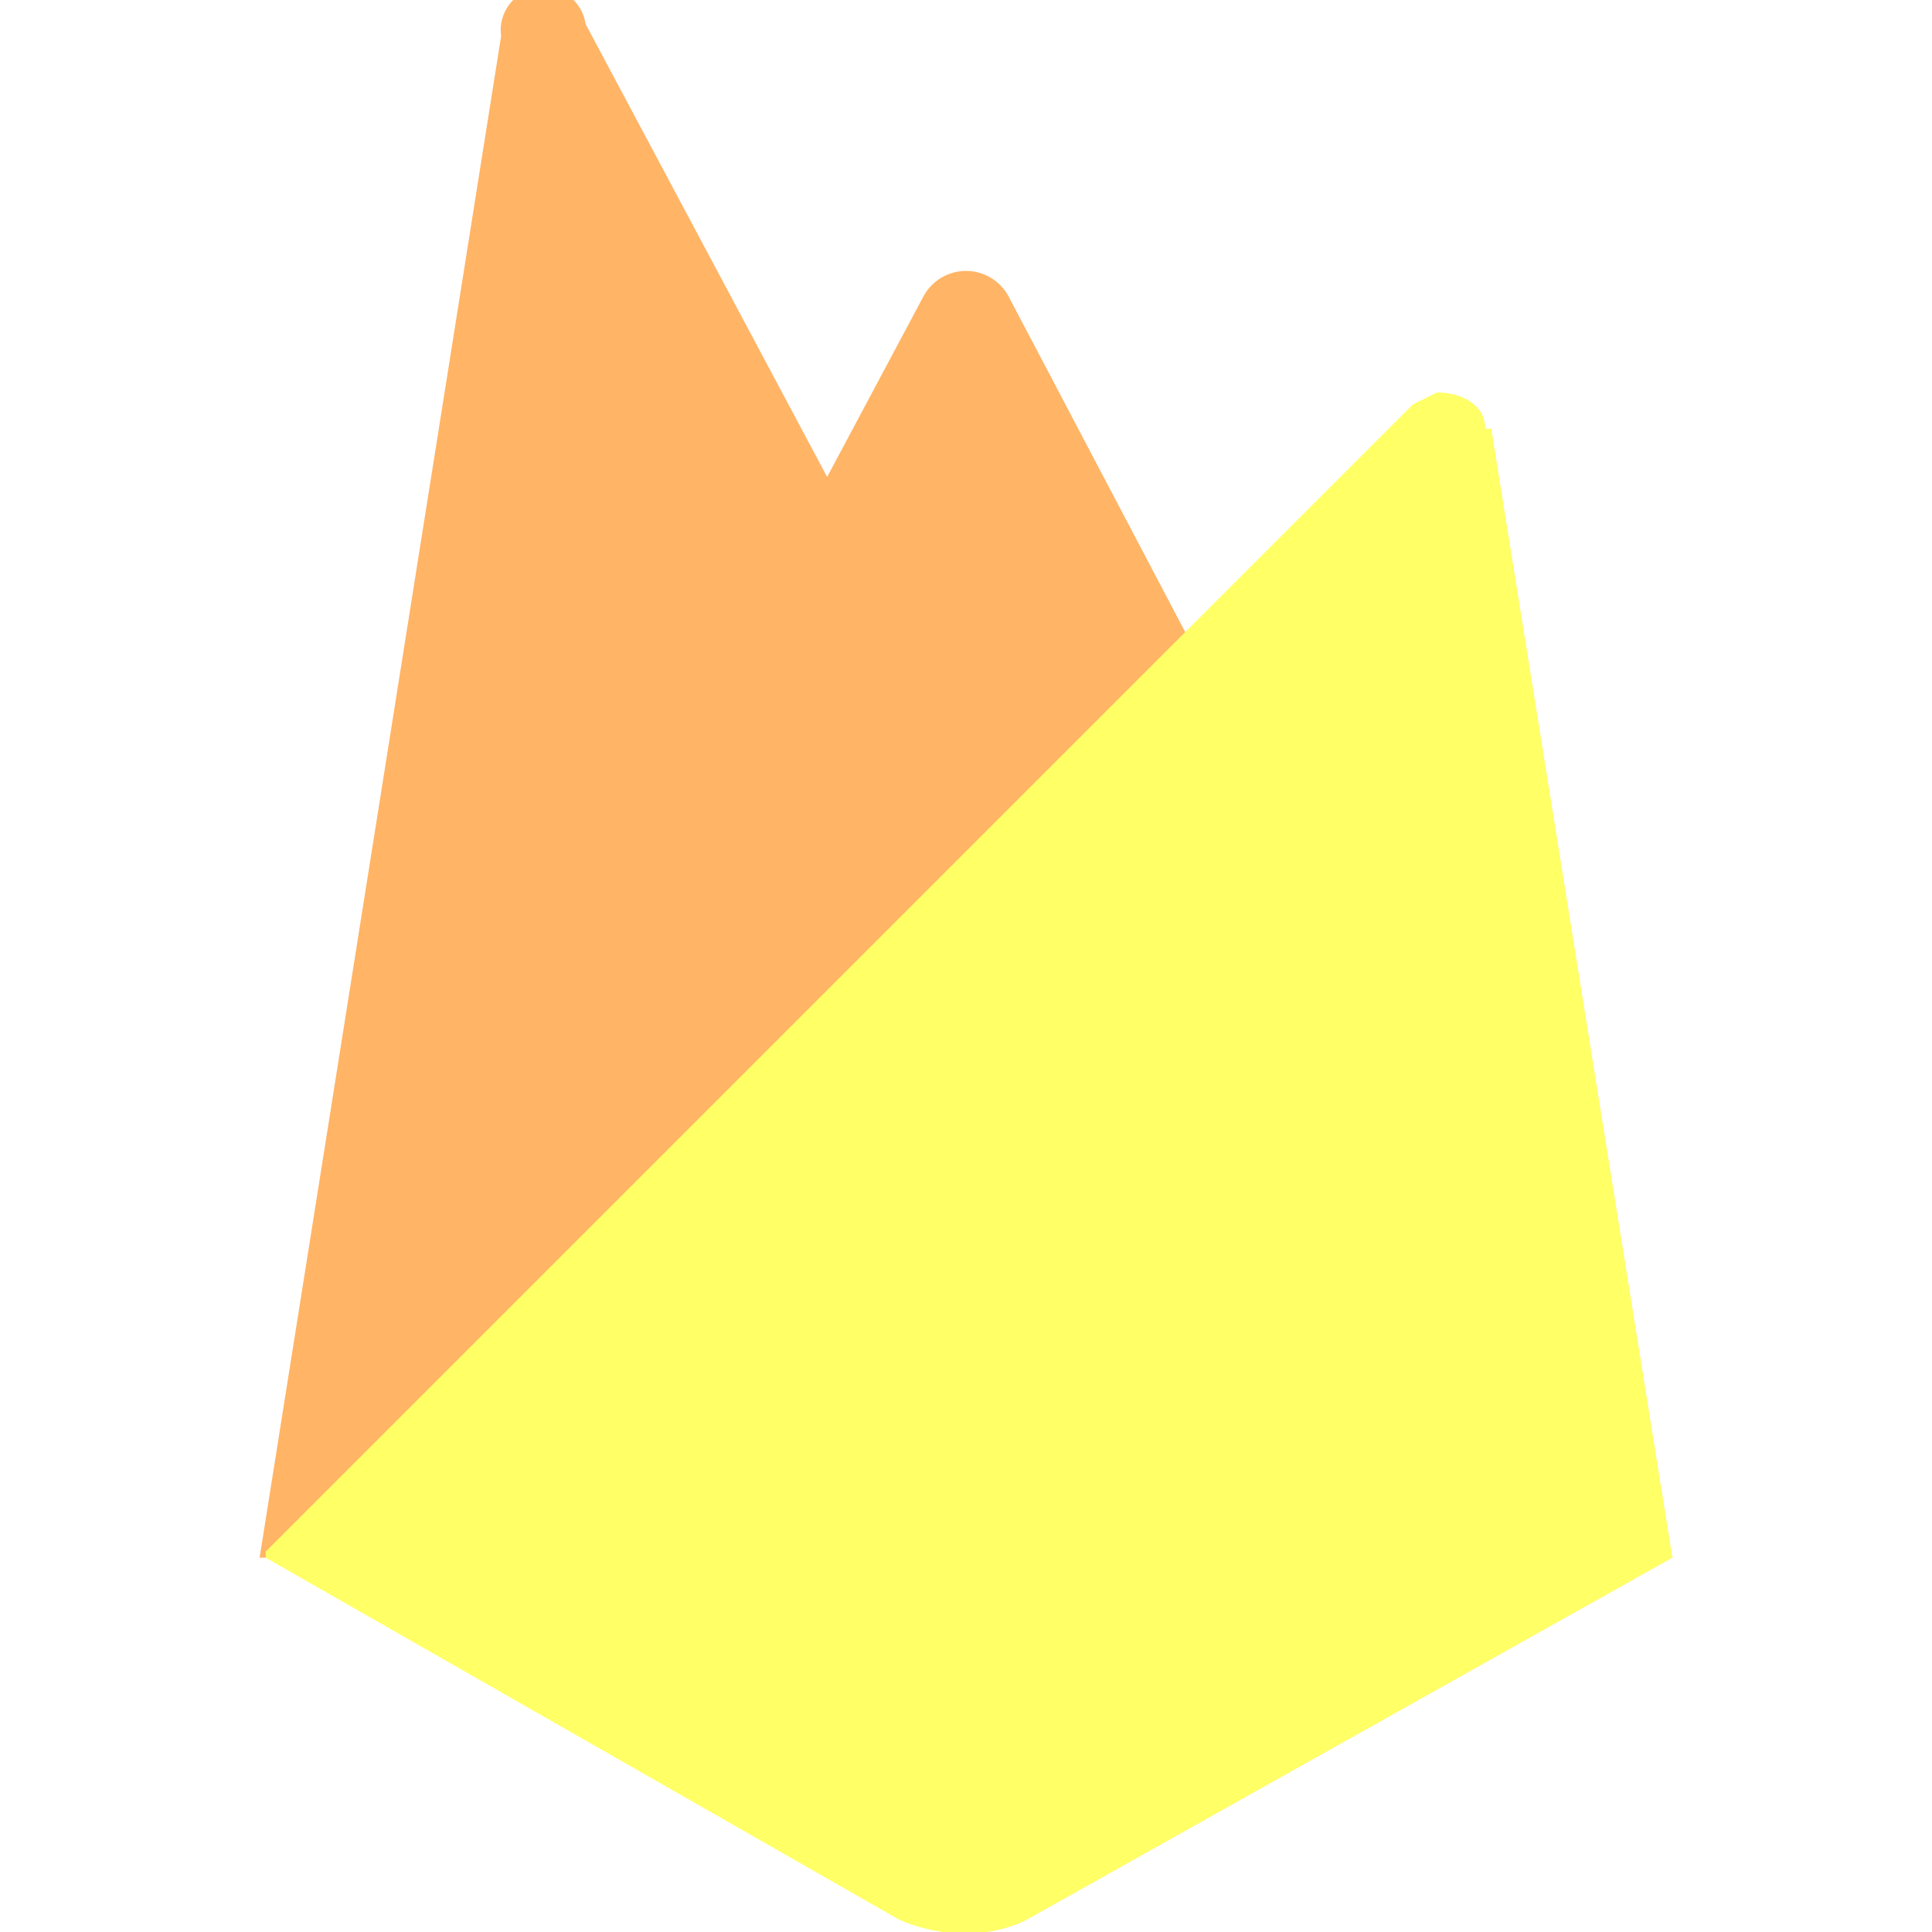
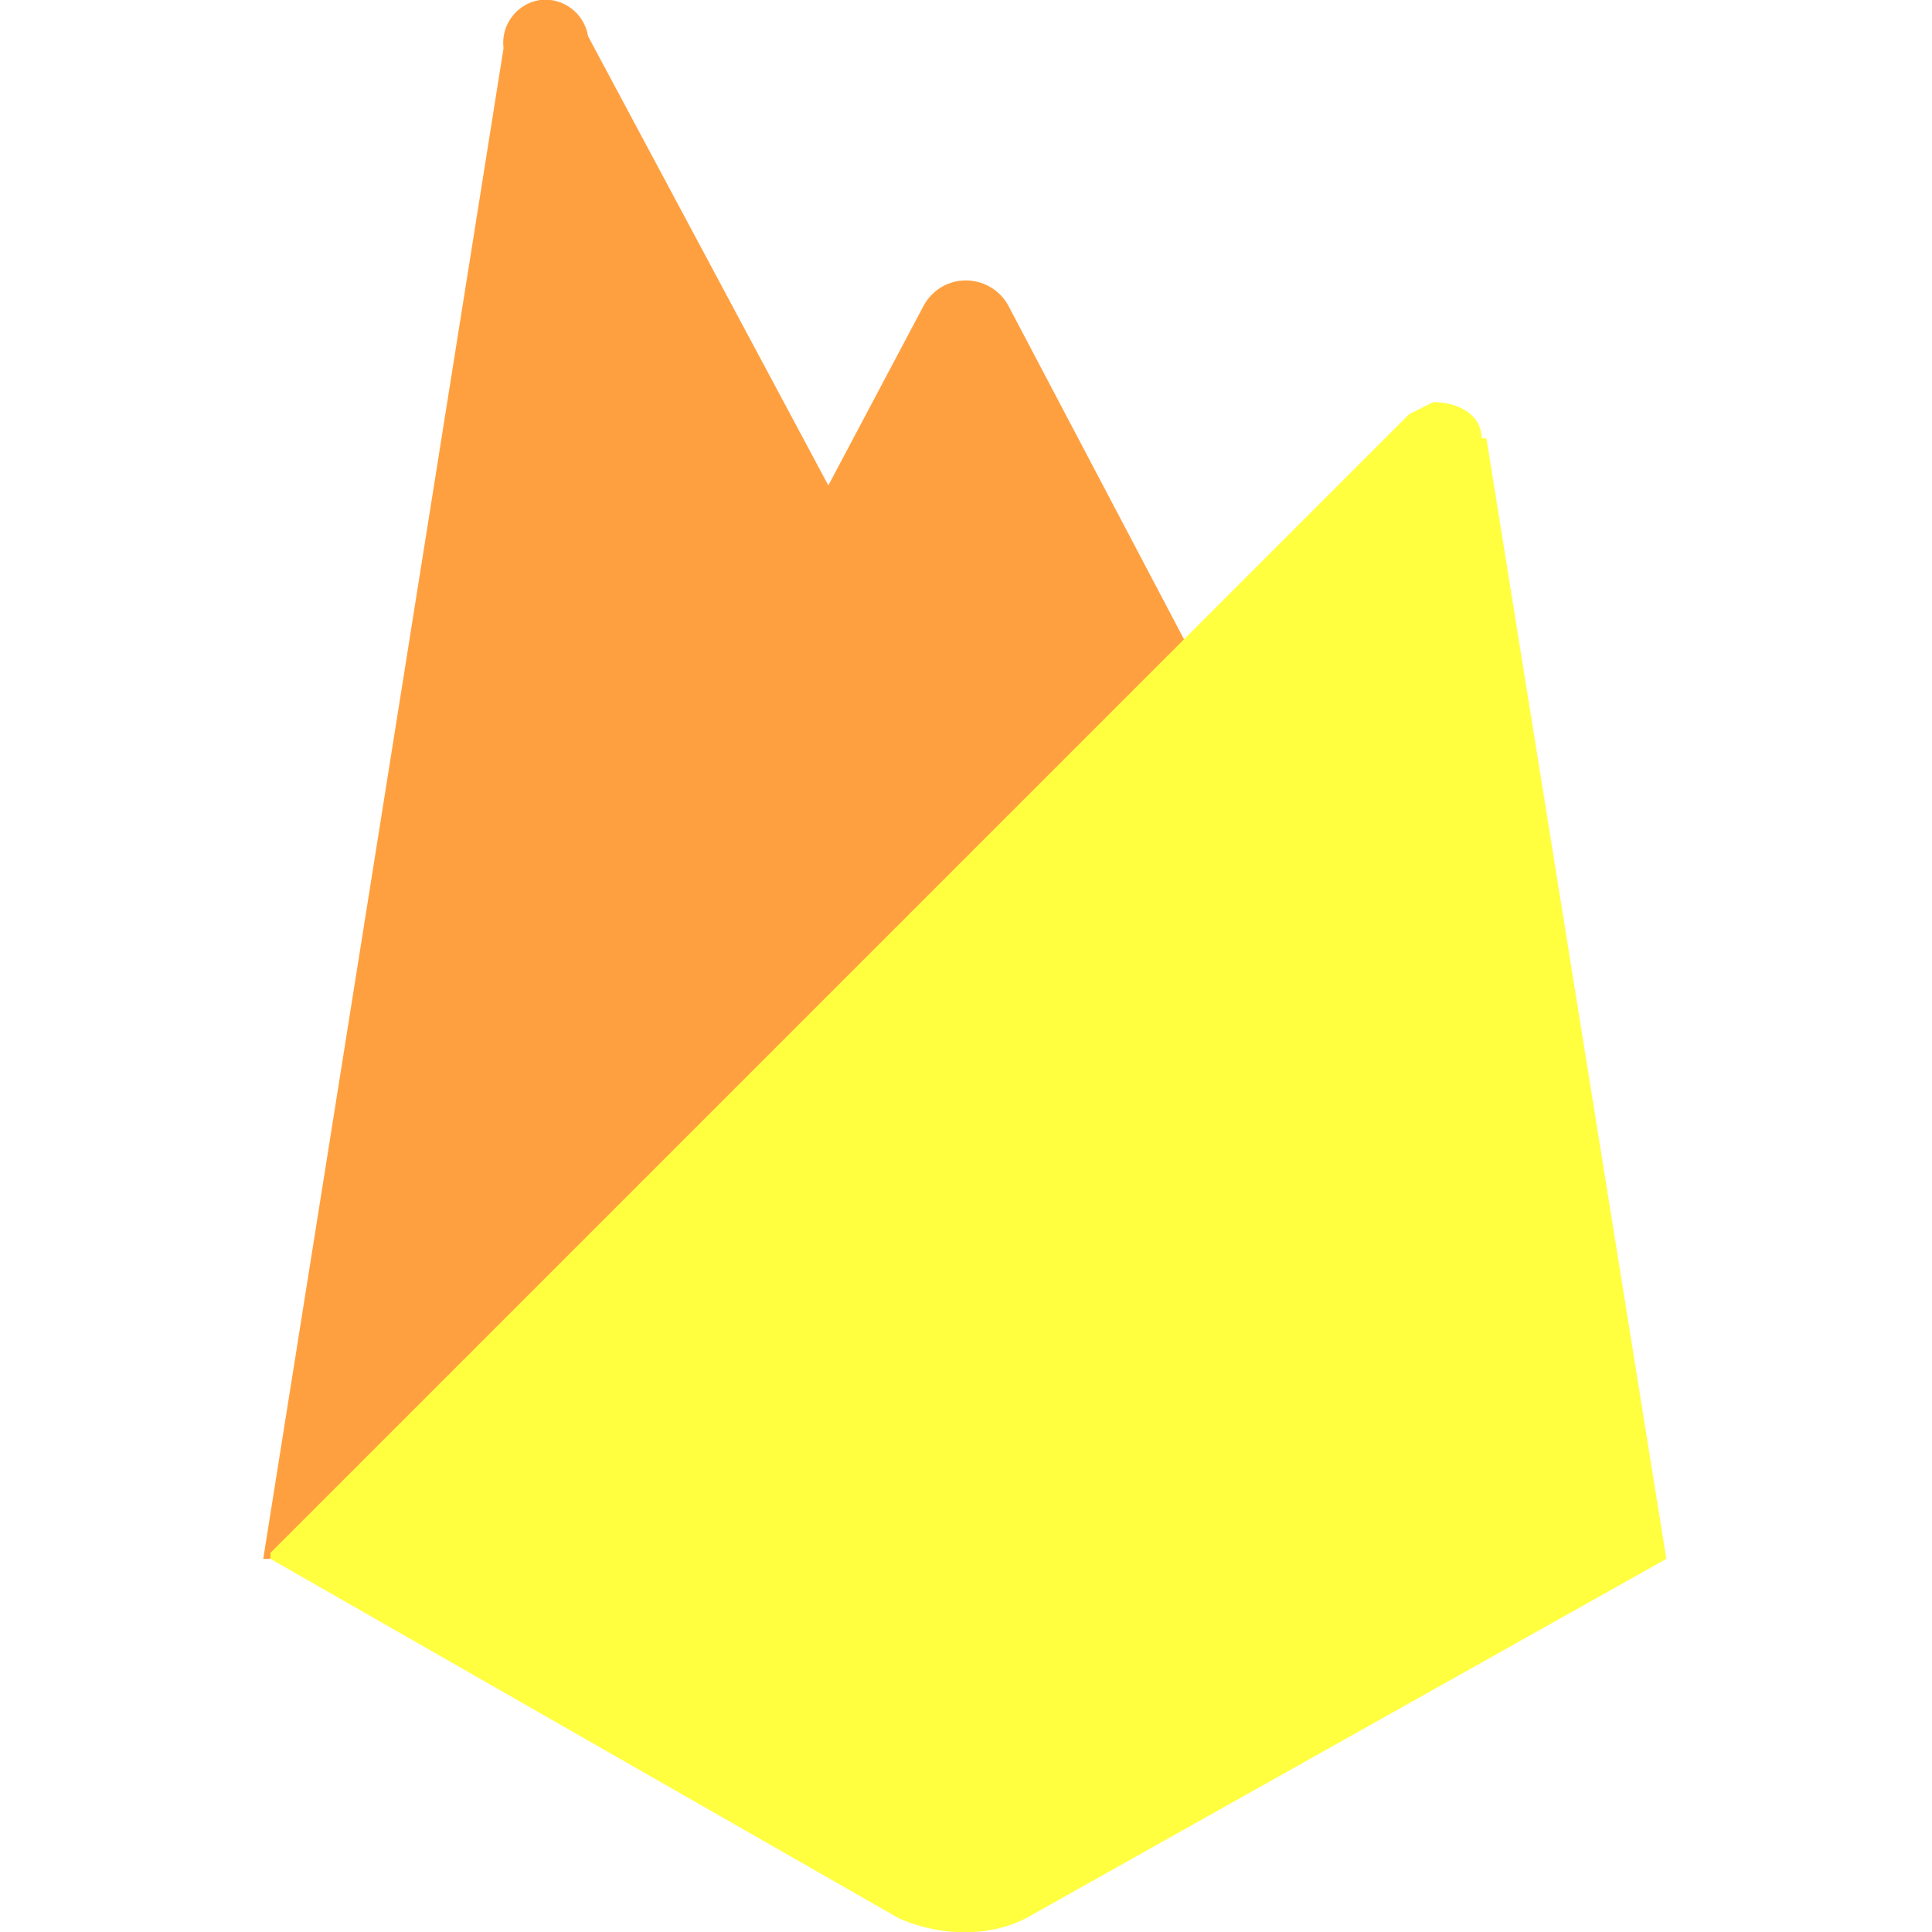
- <svg xmlns="http://www.w3.org/2000/svg" viewBox="0 0 32 32">
-   <path d="m19.7 10.6-3-5.7a.8.8 0 0 0-1.4 0l-1.6 3-4-7.5a.7.7 0 0 0-1.4.2l-4 25.2h.1l.4-.2L16.5 14l.1-.3v.1l3-3Z" fill="#ffb466" />
-   <path d="M24.6 7.1c0-.4-.4-.6-.8-.6l-.4.2-19 19v.1l10.5 6c.7.3 1.5.3 2.1 0l10.7-6-3-18.7Z" fill="#ff6" />
+ <svg xmlns="http://www.w3.org/2000/svg" viewBox="0 0 16 16">
+   <path fill="#ffa040" d="M9.84 5.36 8.35 2.53a.4.4 0 0 0-.54-.16.4.4 0 0 0-.16.16l-.79 1.49L4.87.3a.36.36 0 0 0-.4-.3.36.36 0 0 0-.3.4L2.18 12.91h.05l.2-.1 5.81-5.76.05-.15v.05l1.49-1.49z" />
+   <path fill="#ffff40" d="M12.27 3.63c0-.2-.2-.3-.4-.3l-.2.1-9.43 9.43v.05l5.21 2.98c.35.15.74.15 1.04 0l5.31-2.98-1.49-9.28z" />
</svg>
